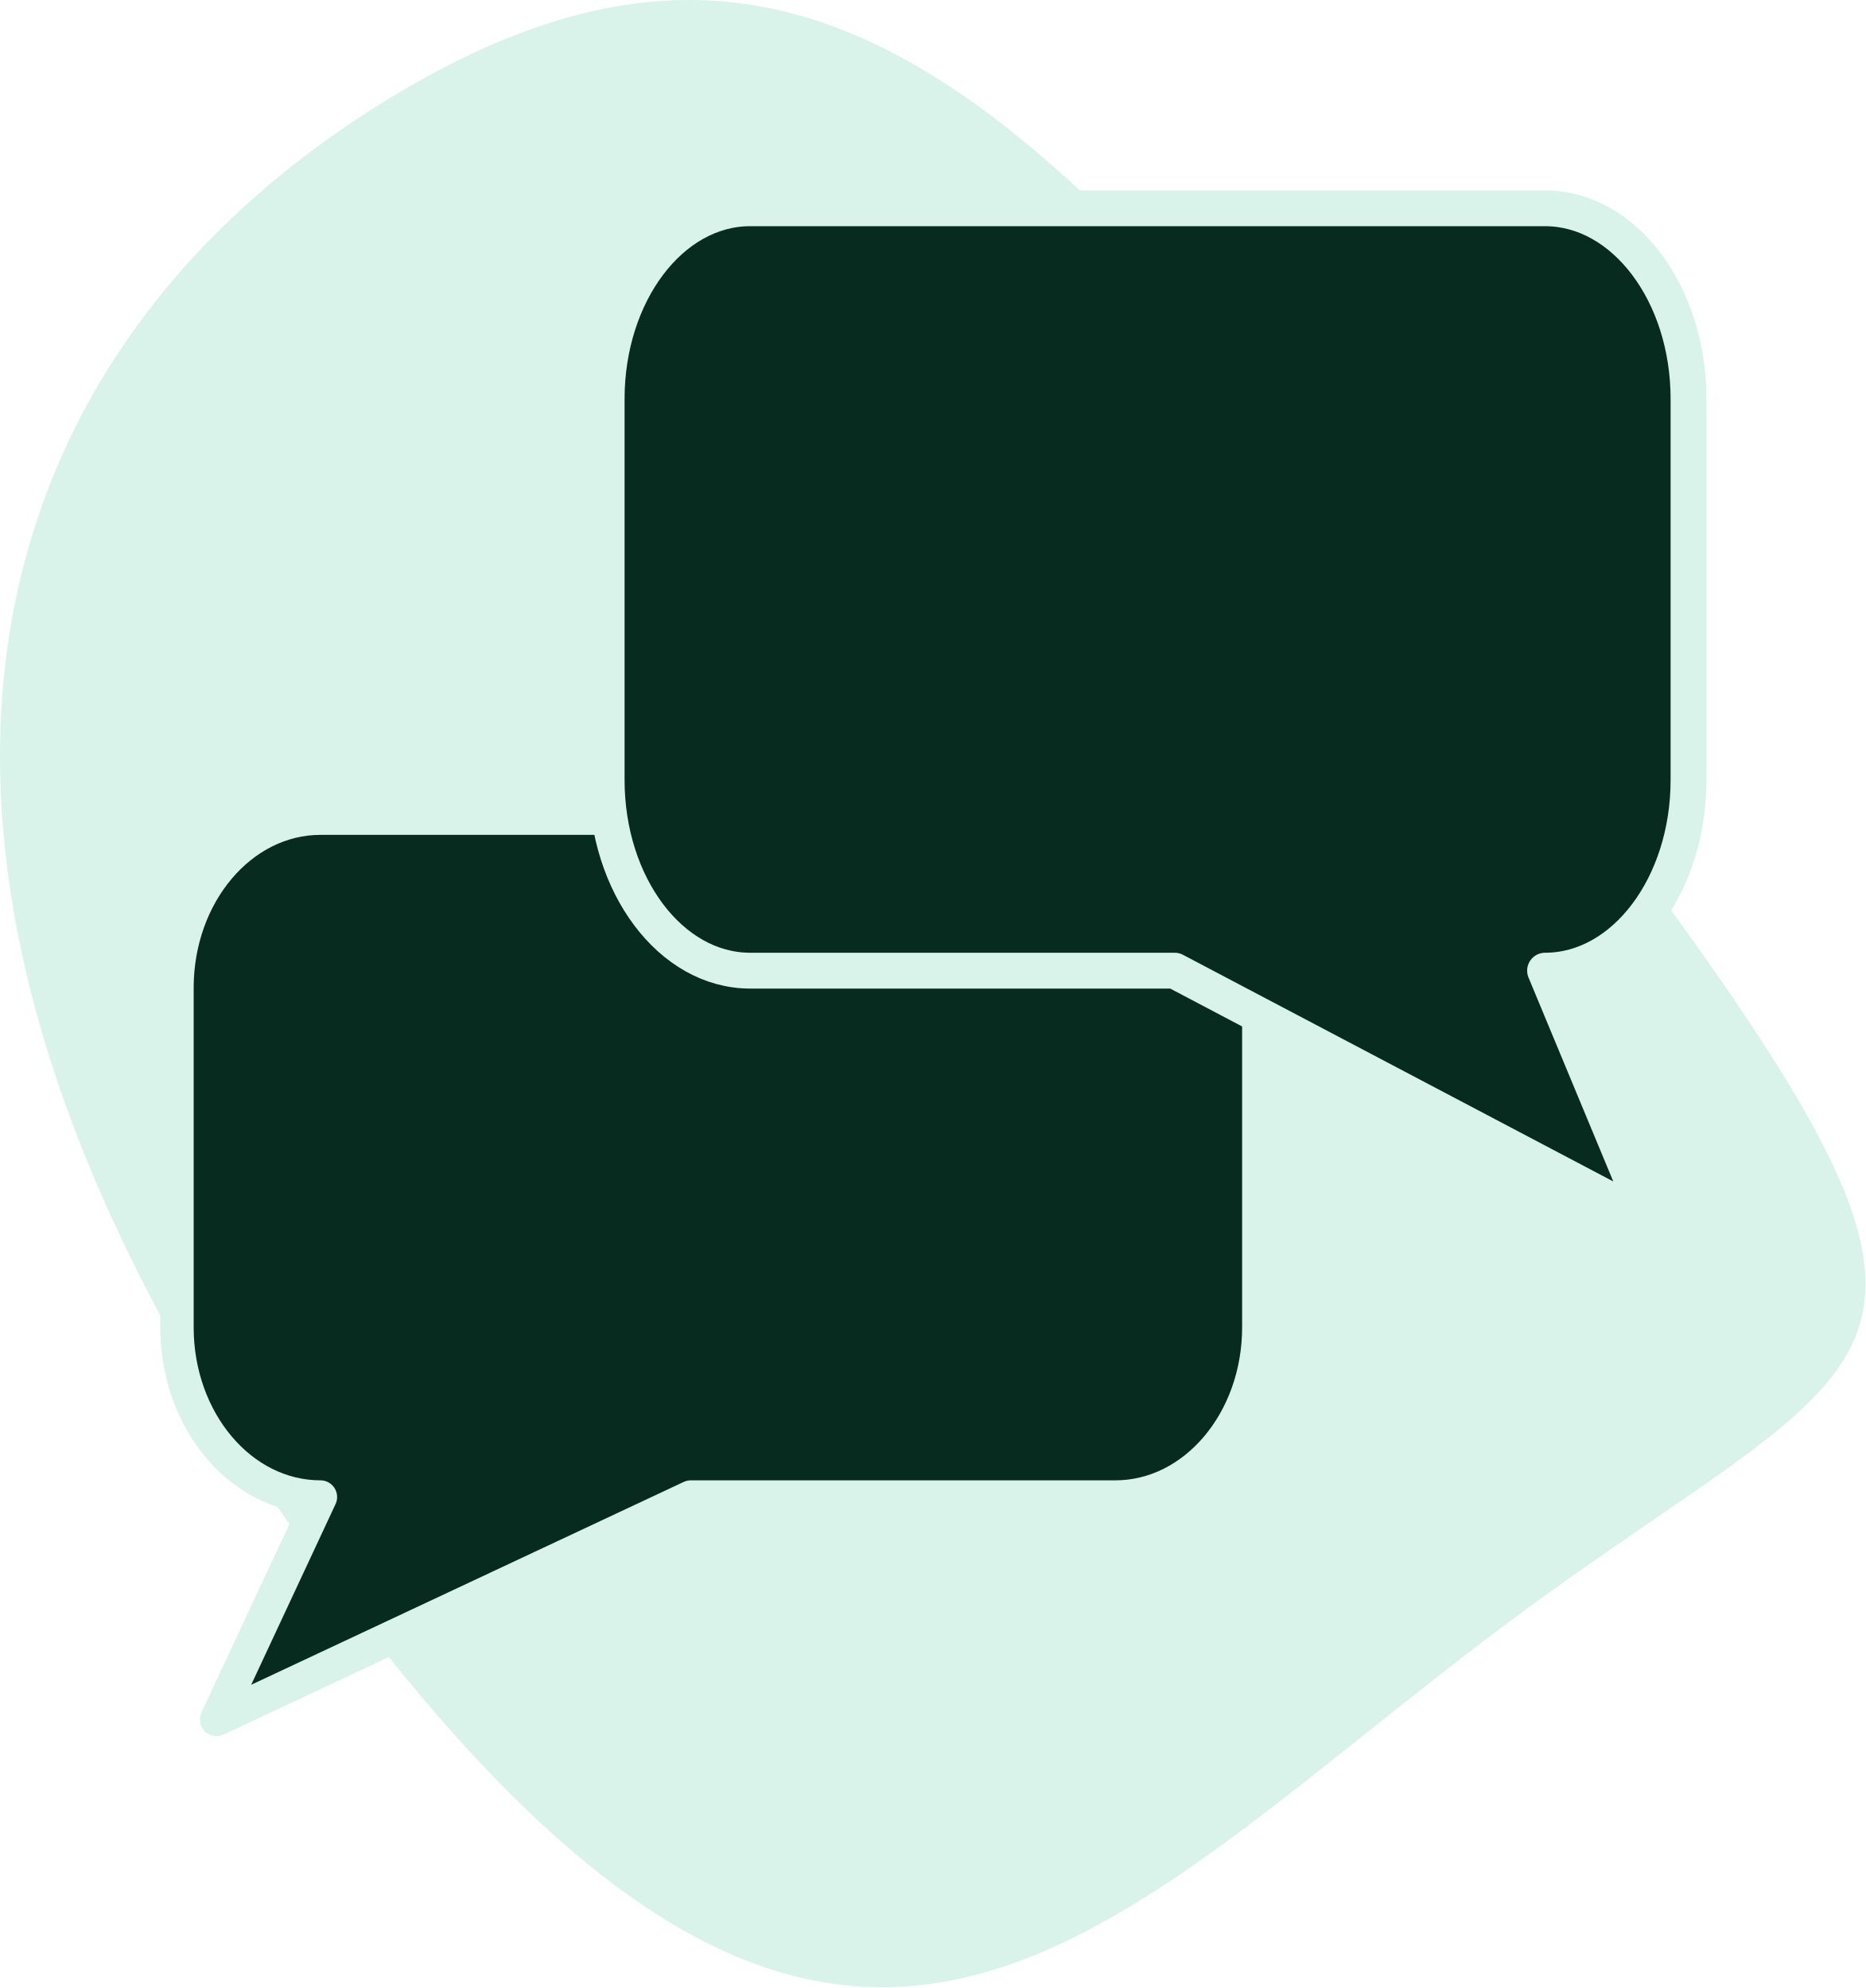
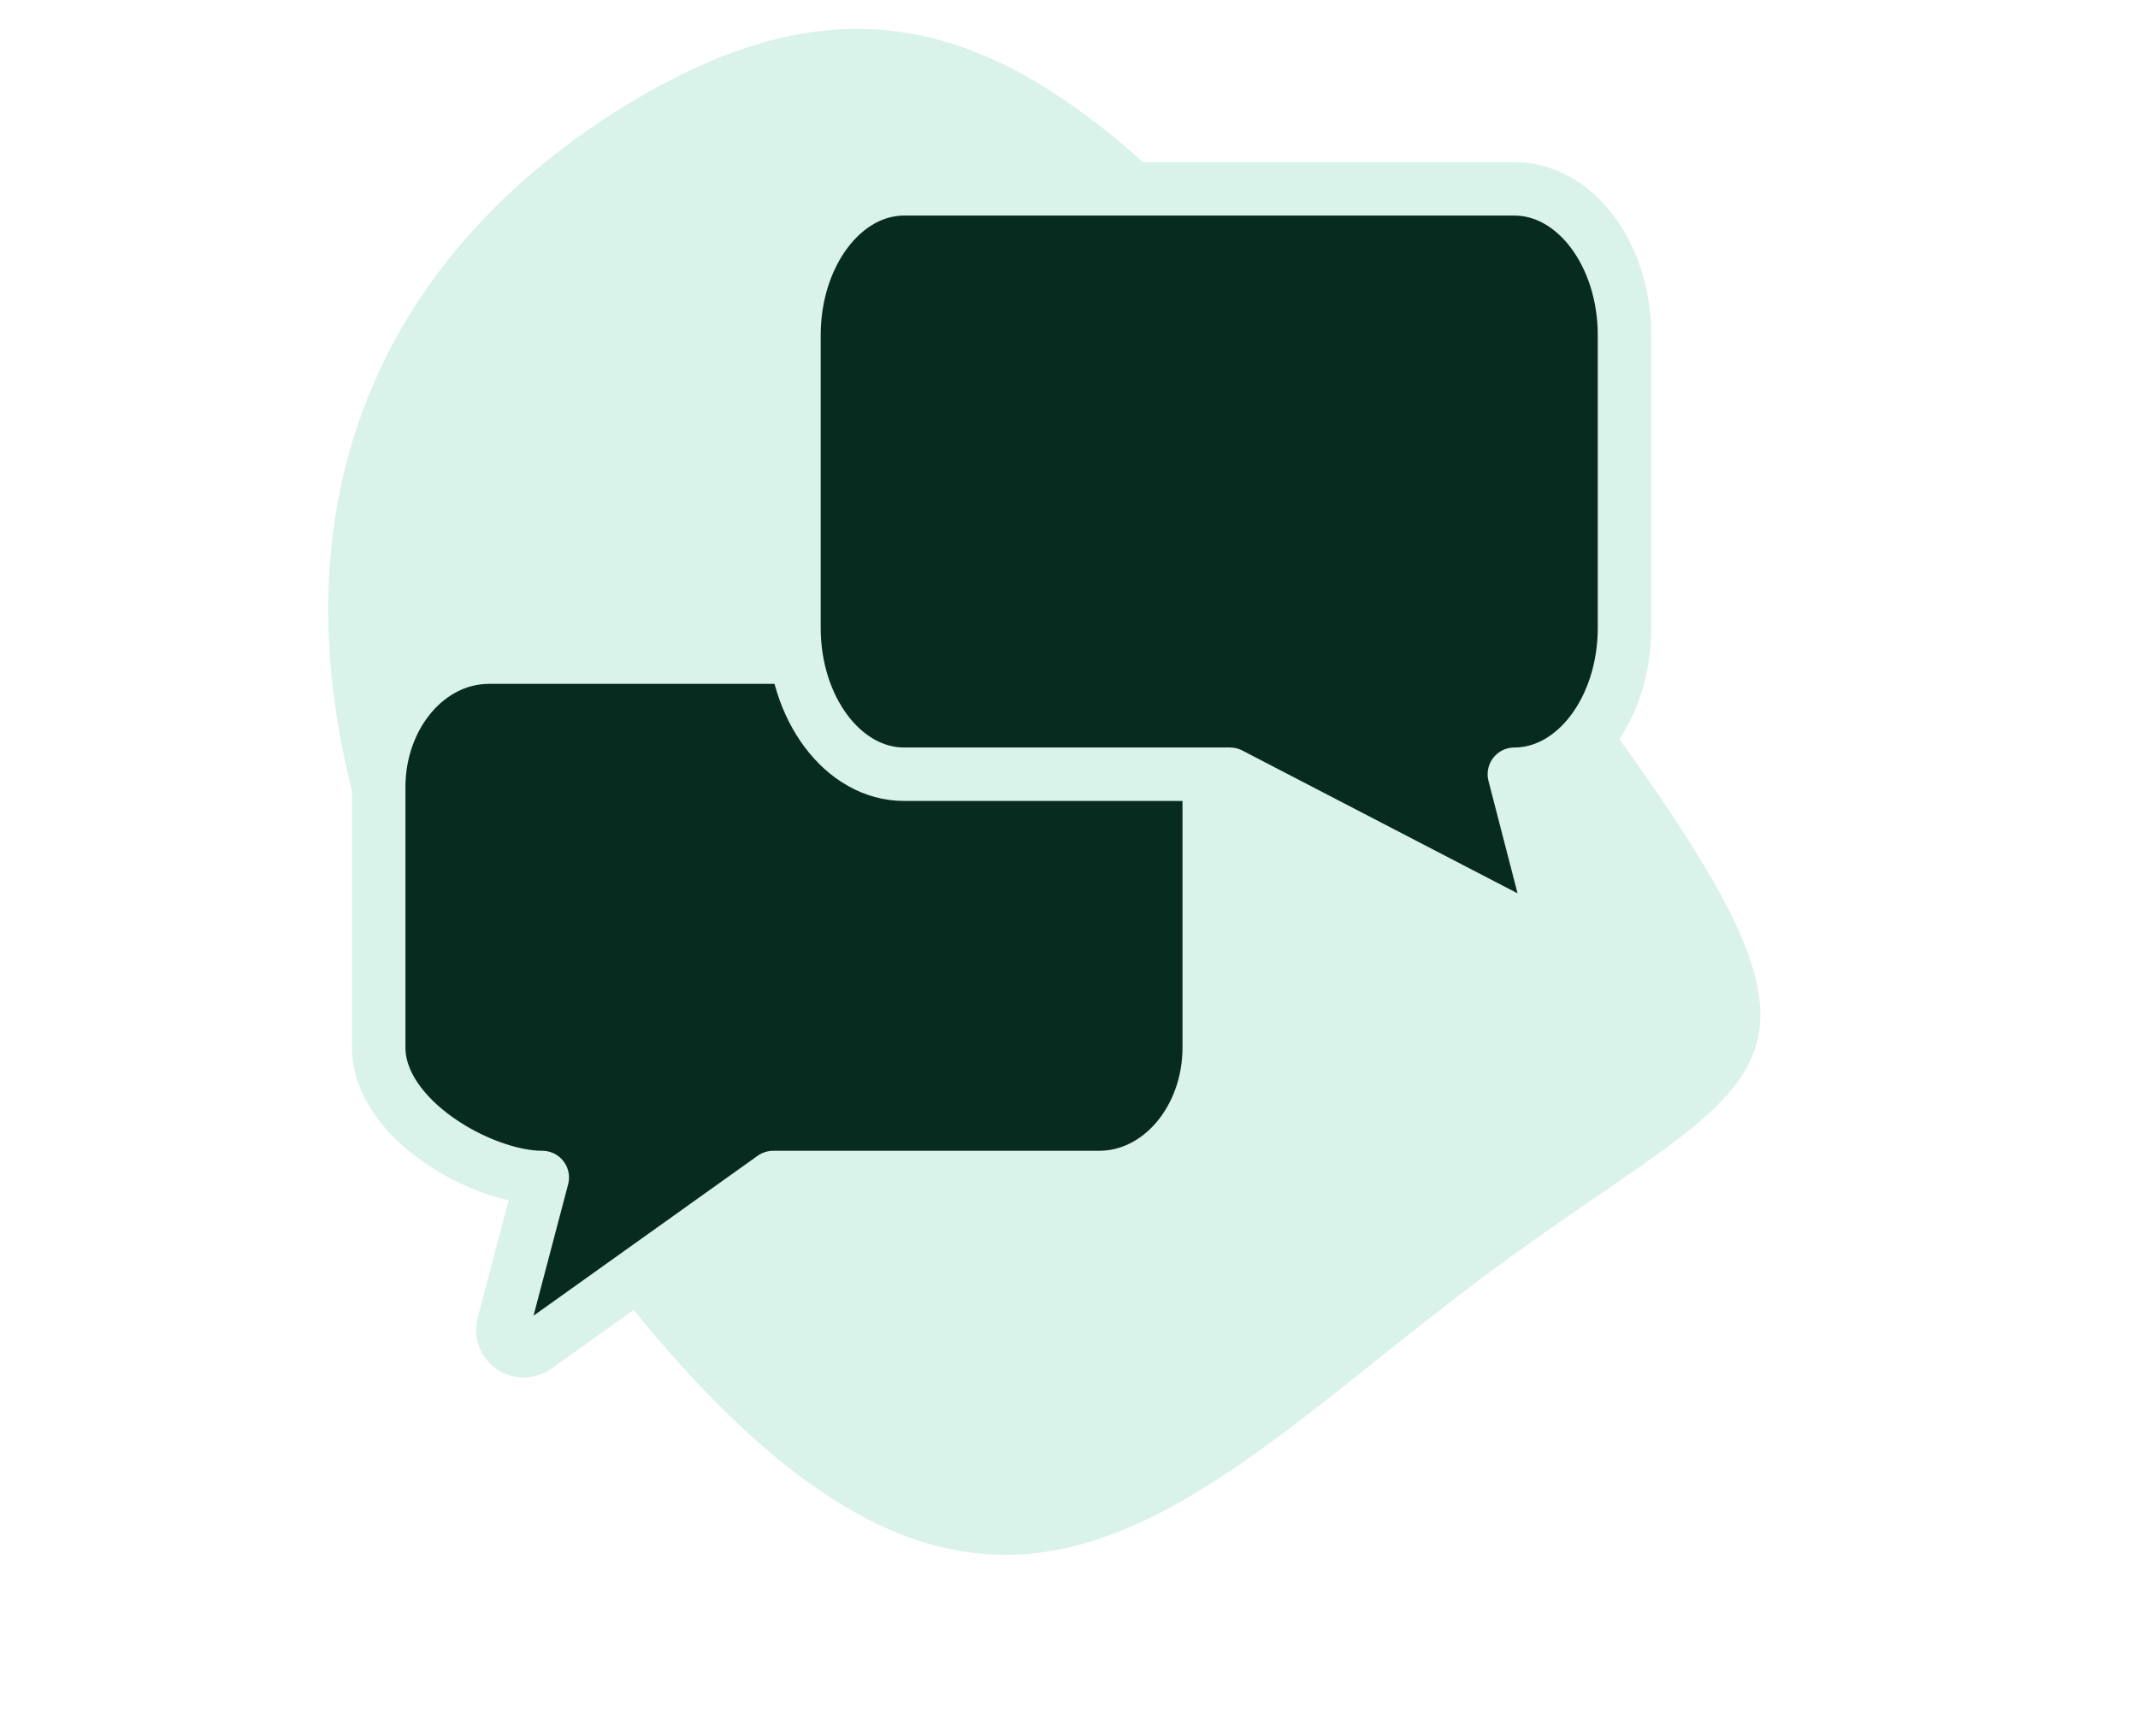
- <svg xmlns="http://www.w3.org/2000/svg" width="100%" height="100%" viewBox="0 0 1675 1785" version="1.1" xml:space="preserve" style="fill-rule:evenodd;clip-rule:evenodd;stroke-linecap:round;stroke-linejoin:round;stroke-miterlimit:1.5;">
-   <g>
-     <path d="M340.475,93.956c388.327,-242.767 609.469,1.511 1023.41,541.644c470.086,613.402 357.045,547.967 -9.034,820.567c-366.078,272.601 -591.474,590.357 -1053.14,-29.618c-461.665,-619.975 -349.145,-1090.09 38.767,-1332.59Z" style="fill:#d9f2ea;" />
-     <g>
-       <path d="M1130,887.016c0,-84.101 -57.704,-152.379 -128.778,-152.379l-713.583,-0c-71.075,-0 -128.778,68.278 -128.778,152.379l-0,304.757c-0,84.1 57.703,152.379 128.778,152.379l-93.215,199.719l425.728,-199.719l381.07,-0c71.074,-0 128.778,-68.279 128.778,-152.379l0,-304.757Z" style="fill:#082b1f;stroke:#d9f2ea;stroke-width:29.97px;" />
-       <path d="M544.581,358.142c-0,-94.45 57.704,-171.131 128.778,-171.131l713.583,0c71.075,0 128.778,76.681 128.778,171.131l0,342.263c0,94.45 -57.703,171.132 -128.778,171.132l93.215,224.297l-425.728,-224.297l-381.07,-0c-71.074,-0 -128.778,-76.682 -128.778,-171.132l-0,-342.263Z" style="fill:#082b1f;stroke:#d9f2ea;stroke-width:32.17px;" />
+ <svg xmlns="http://www.w3.org/2000/svg" width="100%" height="100%" viewBox="0 0 2500 2030" version="1.1" xml:space="preserve" style="fill-rule:evenodd;clip-rule:evenodd;stroke-linecap:round;stroke-linejoin:round;stroke-miterlimit:1.5;">
+   <rect id="message" x="-0" y="0" width="2500" height="2029.17" style="fill:none;" />
+   <g id="message1">
+     <g id="messages">
+       <path d="M724.295,127.763c388.327,-242.768 609.469,1.51 1023.4,541.644c470.087,613.402 357.045,547.966 -9.033,820.567c-366.078,272.601 -591.474,590.356 -1053.14,-29.618c-461.665,-619.975 -349.144,-1090.09 38.768,-1332.59Z" style="fill:#d9f2ea;" />
+       <path d="M1413.97,920.565c0,-83.958 -57.703,-152.122 -128.778,-152.122l-713.583,0c-71.074,0 -128.778,68.164 -128.778,152.122l-0,304.242c-0,83.958 120.204,152.122 191.278,152.122c0,-0 -26.85,101.922 -45.353,172.158c-2.61,9.907 1.269,20.388 9.699,26.209c8.431,5.822 19.606,5.736 27.946,-0.215c94.409,-67.36 277.721,-198.152 277.721,-198.152l381.07,-0c71.075,-0 128.778,-68.164 128.778,-152.122l0,-304.242Z" style="fill:#082b1f;stroke:#d9f2ea;stroke-width:62.5px;" />
+       <path d="M928.401,391.949c-0,-94.45 57.703,-171.132 128.778,-171.132l713.582,0c71.075,0 128.779,76.682 128.779,171.132l-0,342.263c-0,94.45 -57.704,171.131 -128.779,171.131c0,0 22.622,87.457 37.893,146.501c2.405,9.295 -0.884,19.133 -8.393,25.115c-7.509,5.981 -17.834,6.985 -26.355,2.563c-103.228,-53.566 -335.657,-174.179 -335.657,-174.179l-381.07,0c-71.075,0 -128.778,-76.681 -128.778,-171.131l-0,-342.263Z" style="fill:#082b1f;stroke:#d9f2ea;stroke-width:62.5px;" />
    </g>
  </g>
</svg>
